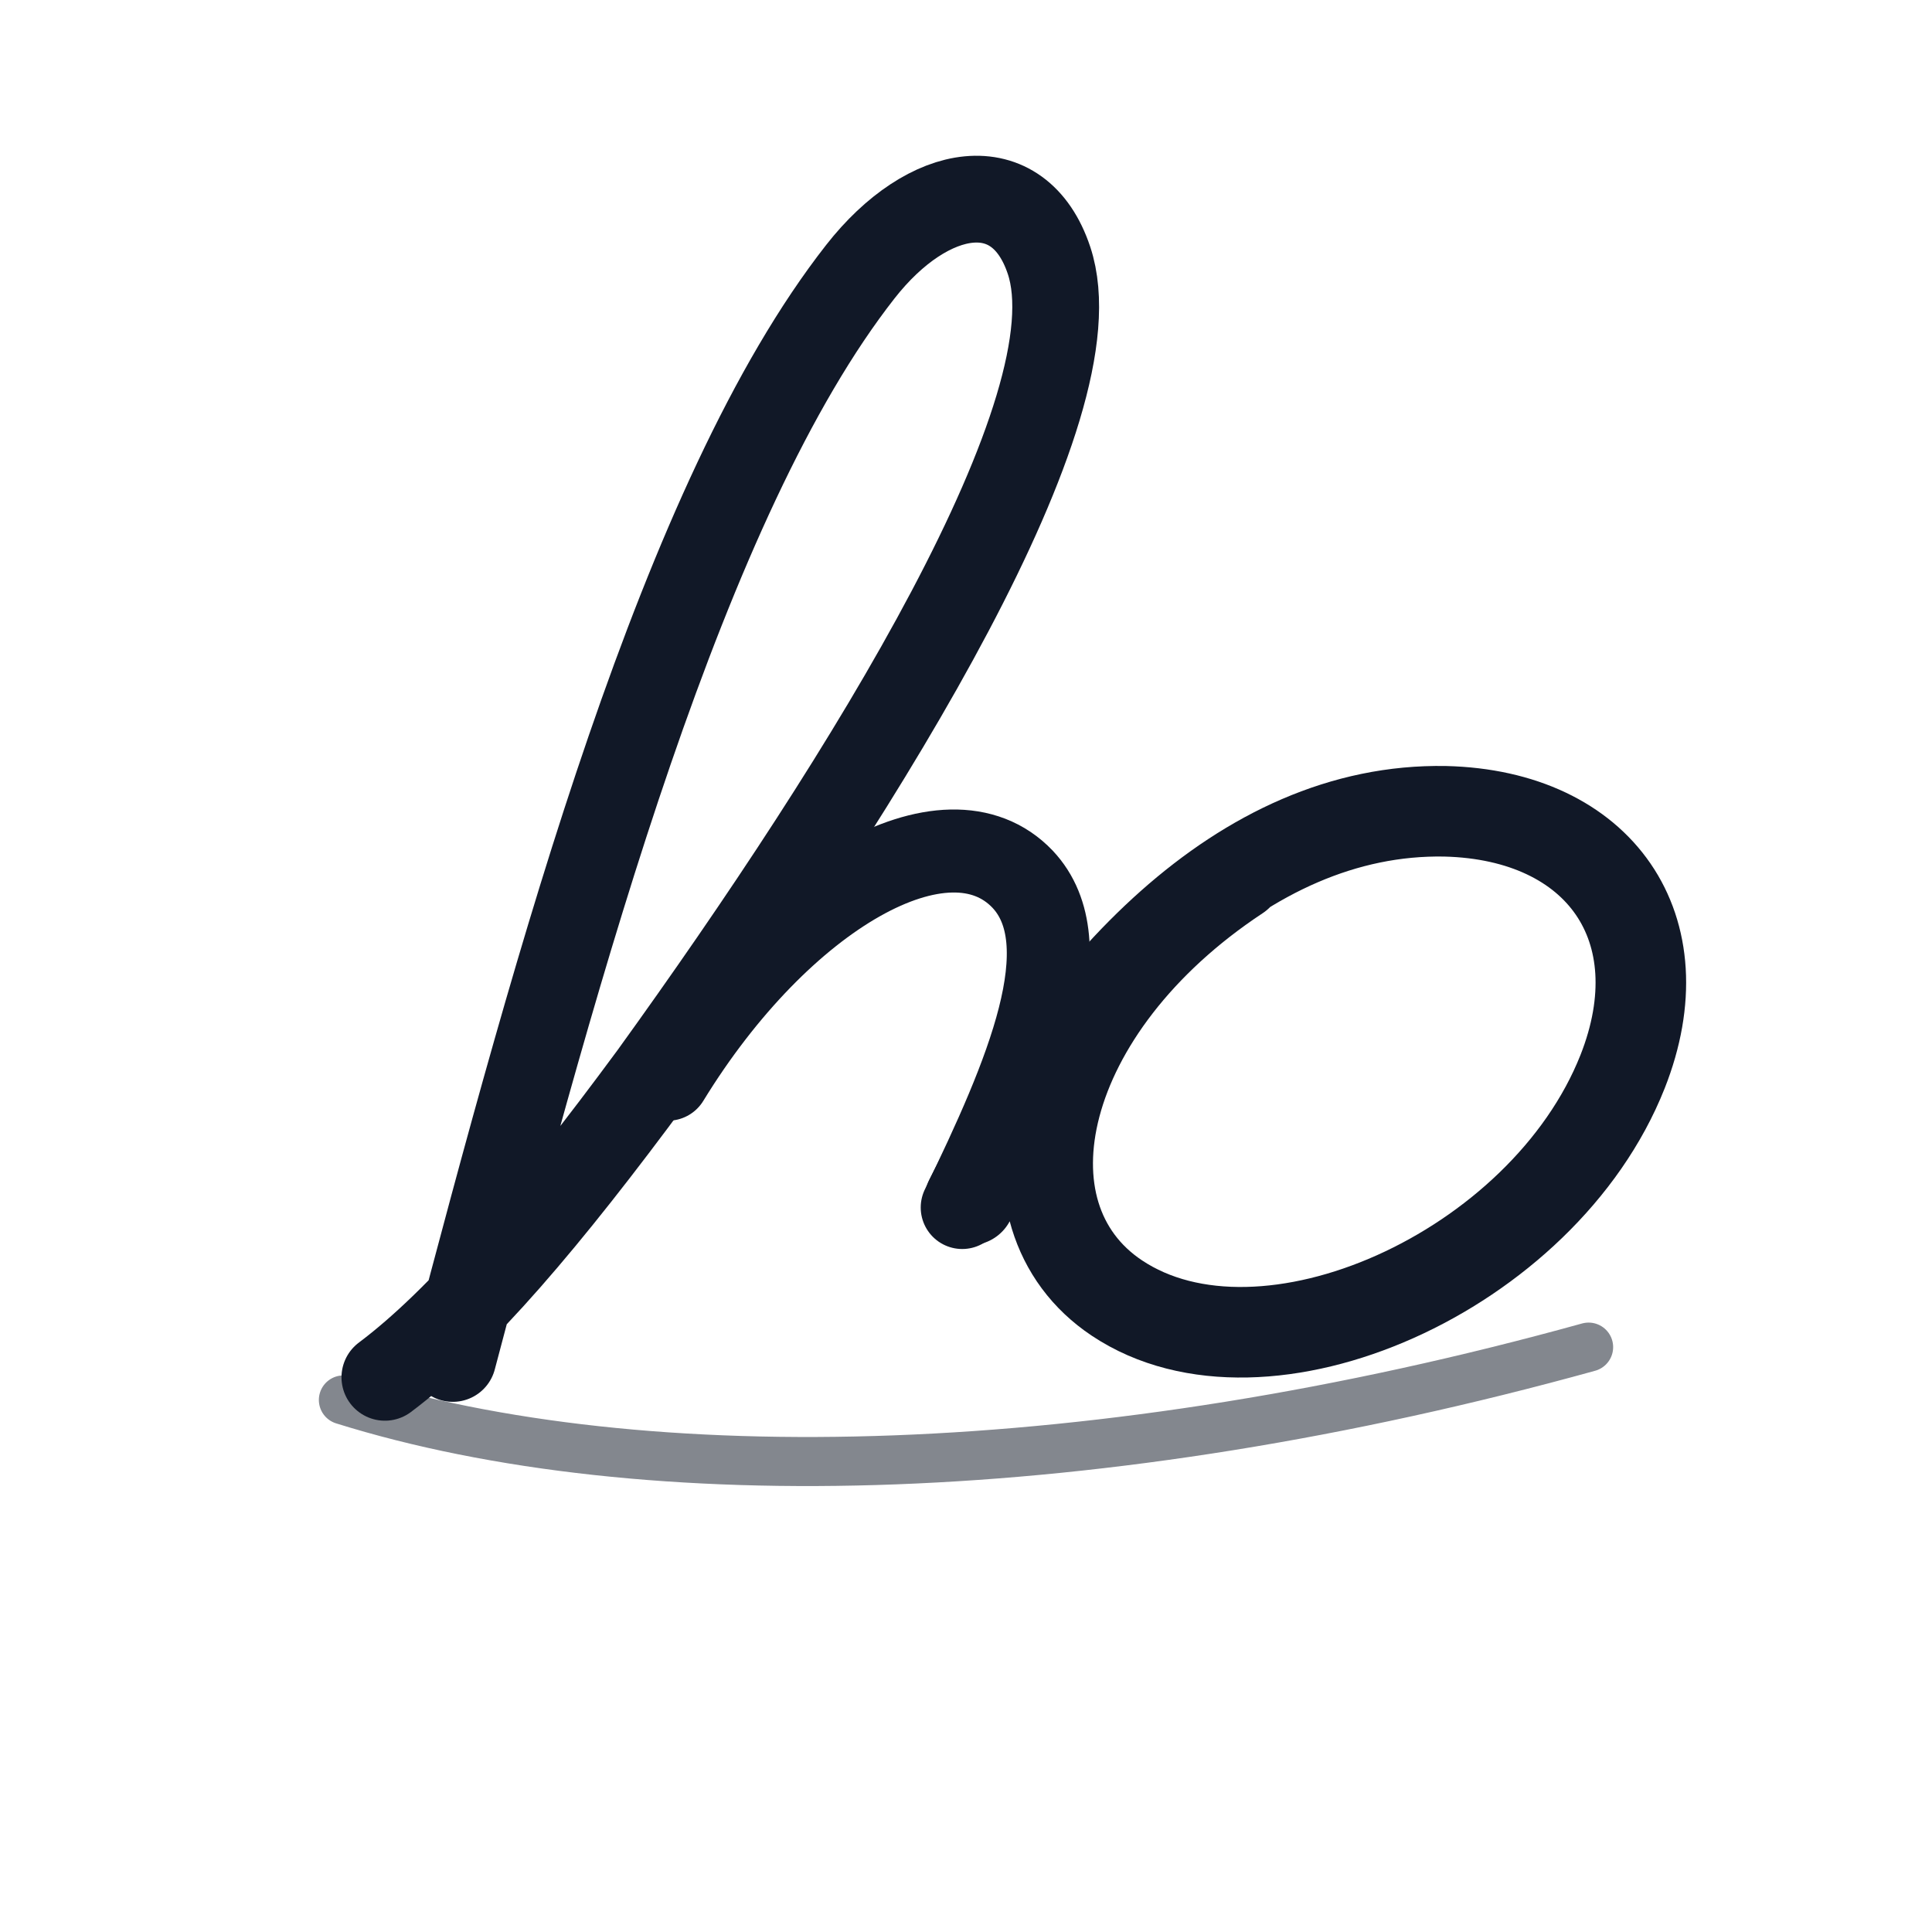
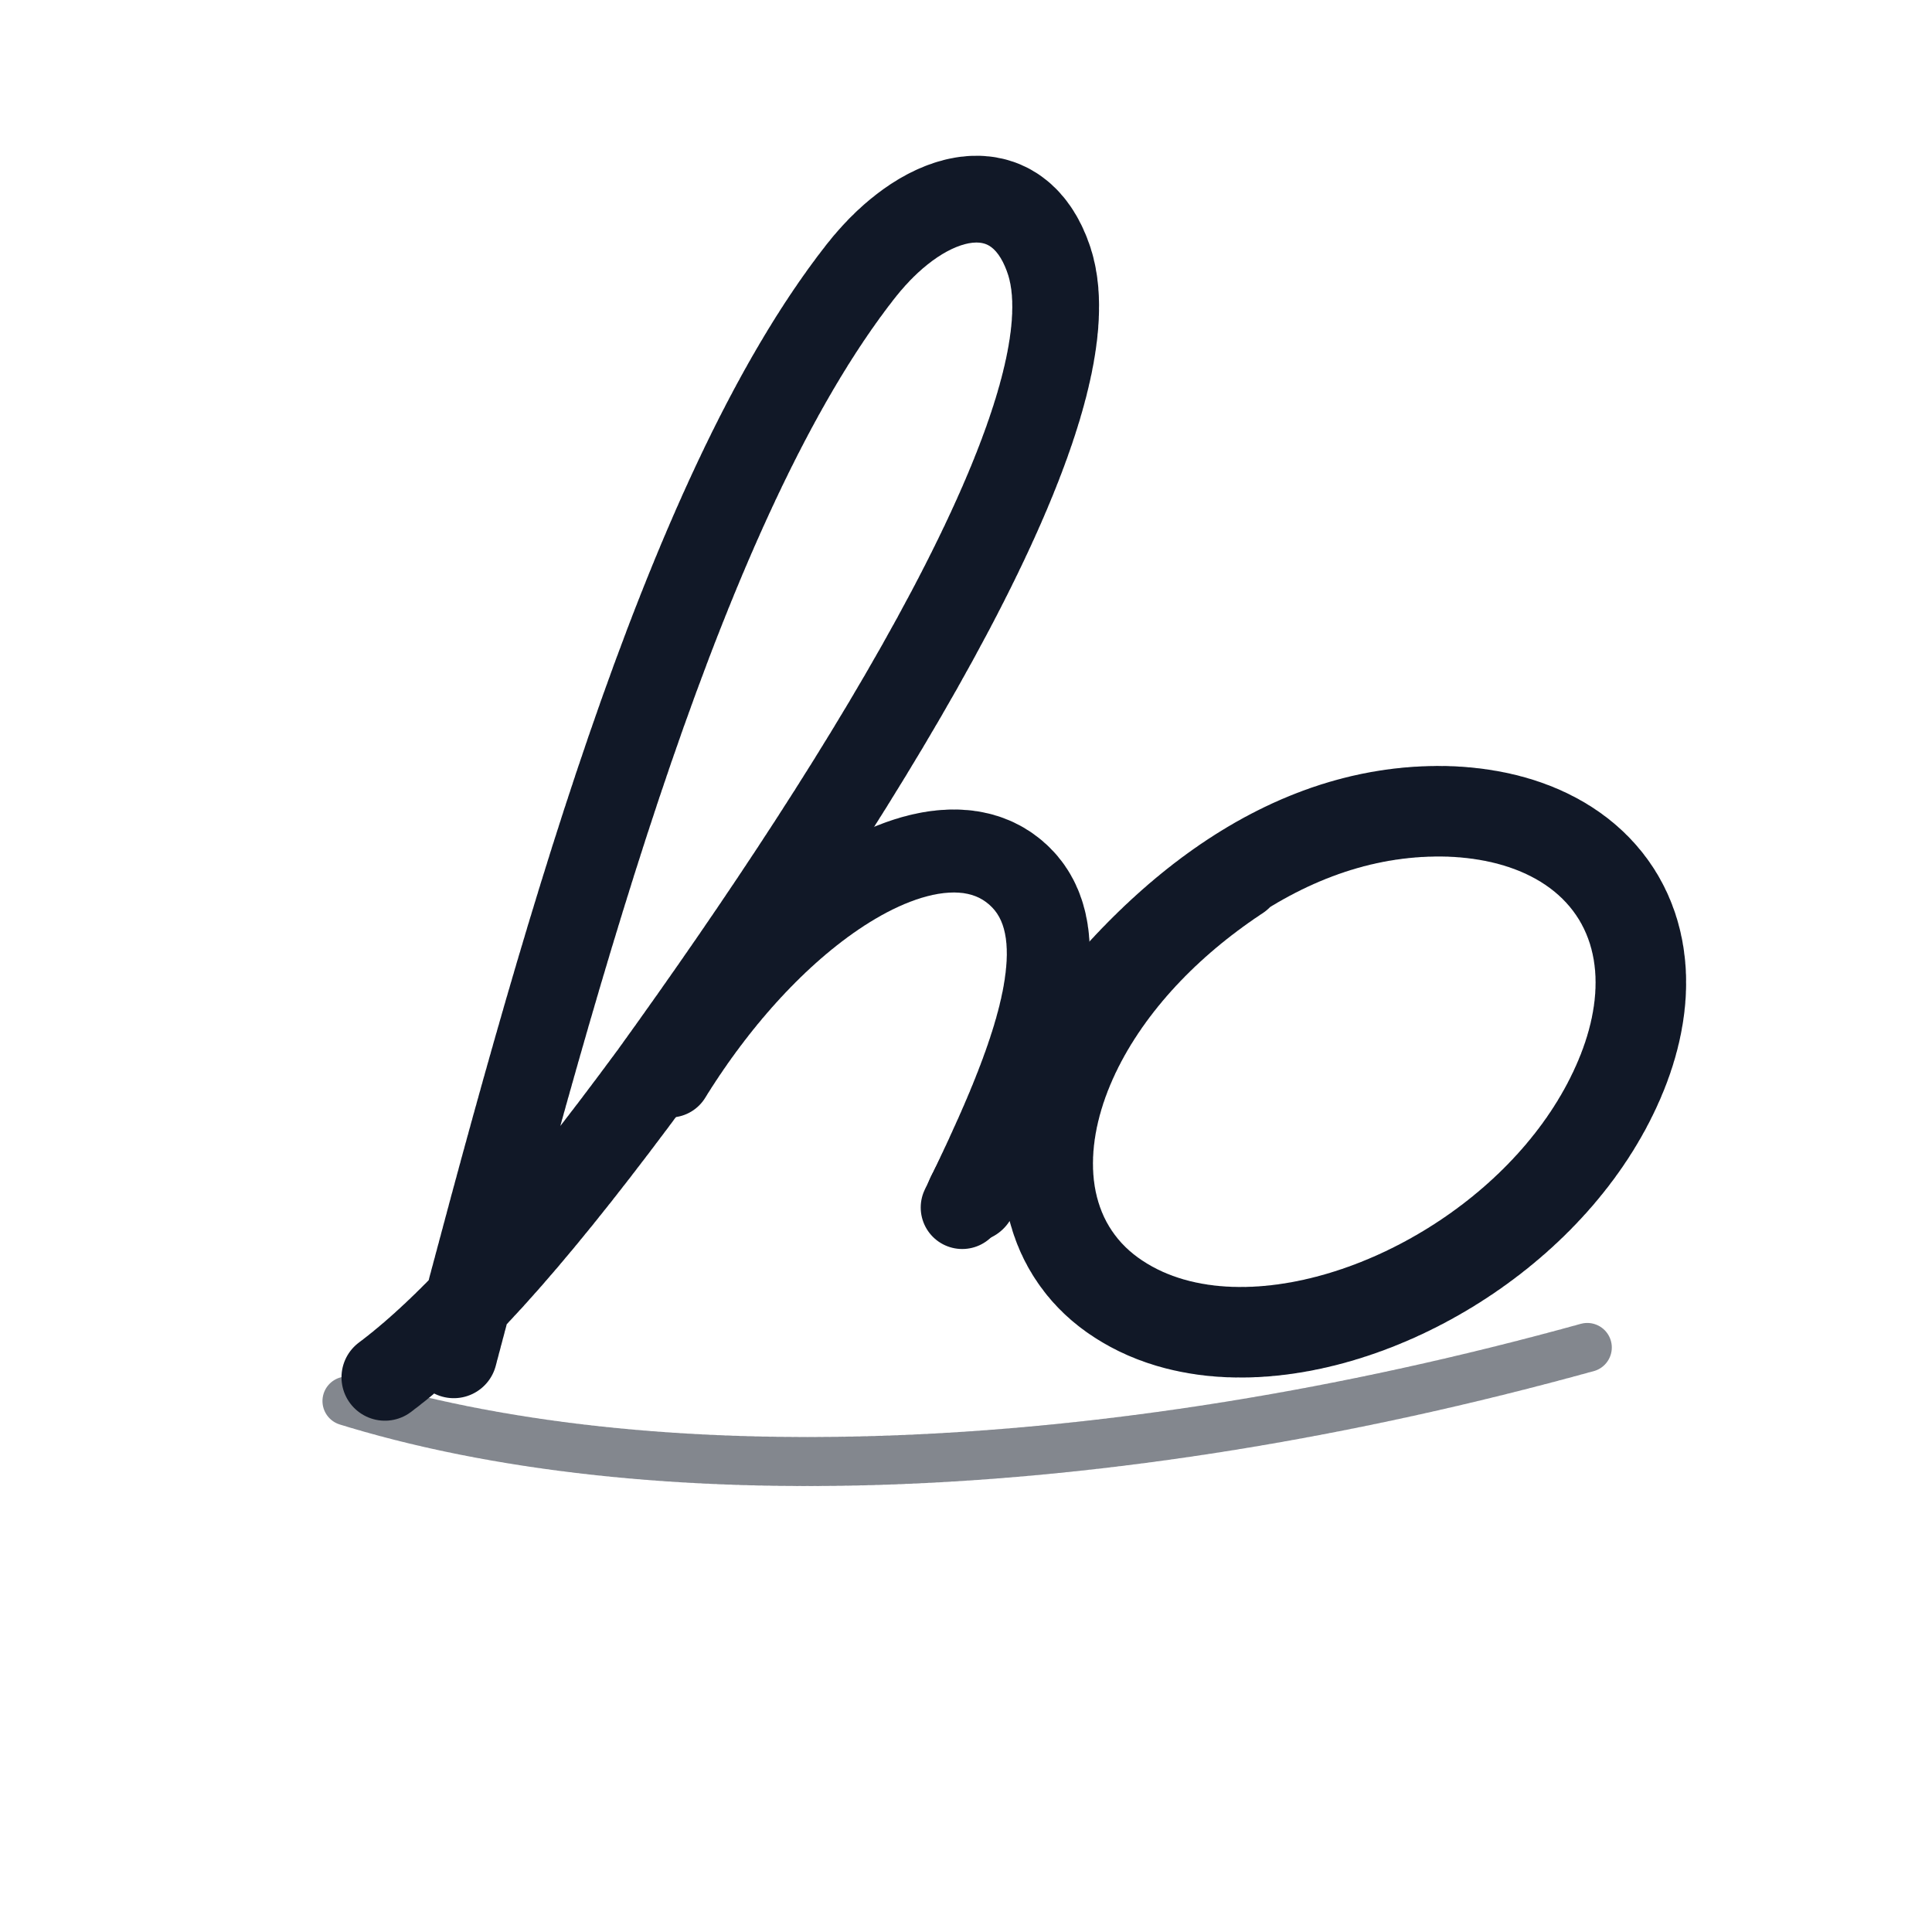
<svg xmlns="http://www.w3.org/2000/svg" viewBox="0 0 512 512" role="img" aria-labelledby="title desc">
-   <g fill="none" stroke="#111827" stroke-linecap="round" stroke-linejoin="round">
-     <path d="M120 360 C148 254 181 132 228 72 C246 49 270 45 278 69 C291 108 230 206 173 285 C145 323 122 350 102 365" stroke-width="23" />
-     <path d="M177 286 C207 237 251 212 271 233 C287 250 272 285 255 320" stroke-width="22" />
-     <path d="M257 318 C285 262 329 214 383 215 C424 216 445 246 430 284 C409 337 335 370 296 344 C263 322 275 267 328 232" stroke-width="24" />
-     <path d="M91 371 C171 396 291 393 421 357" stroke-width="13" opacity=".52" />
+   <style>
+     .signature {
+       animation: breathe 5s ease-in-out 2s infinite;
+       transform-origin: 256px 256px;
+     }
+ 
+     .stroke {
+       stroke-dasharray: 1;
+       stroke-dashoffset: 1;
+       animation: draw 1.35s cubic-bezier(.65, 0, .35, 1) forwards;
+     }
+ 
+     .stroke-2 {
+       animation-delay: .25s;
+     }
+ 
+     .stroke-3 {
+       animation-delay: .45s;
+     }
+ 
+     .stroke-4 {
+       animation-delay: .75s;
+     }
+ 
+     @keyframes draw {
+       to {
+         stroke-dashoffset: 0;
+       }
+     }
+ 
+     @keyframes breathe {
+       0%, 100% {
+         opacity: 1;
+         transform: translateY(0);
+       }
+ 
+       50% {
+         opacity: .72;
+         transform: translateY(-6px);
+       }
+     }
+ 
+     @media (prefers-reduced-motion: reduce) {
+       .signature,
+       .stroke {
+         animation: none;
+       }
+ 
+       .stroke {
+         stroke-dashoffset: 0;
+       }
+     }
+   </style>
+   <g class="signature" fill="none" stroke="#111827" stroke-linecap="round" stroke-linejoin="round">
+     <path class="stroke stroke-1" d="M120 360 C148 254 181 132 228 72 C246 49 270 45 278 69 C291 108 230 206 173 285 C145 323 122 350 102 365" stroke-width="23" pathLength="1" />
+     <path class="stroke stroke-2" d="M177 286 C207 237 251 212 271 233 C287 250 272 285 255 320" stroke-width="22" pathLength="1" />
+     <path class="stroke stroke-3" d="M257 318 C285 262 329 214 383 215 C424 216 445 246 430 284 C409 337 335 370 296 344 C263 322 275 267 328 232" stroke-width="24" pathLength="1" />
+     <path class="stroke stroke-4" d="M91 371 C171 396 291 393 421 357" stroke-width="13" opacity=".52" pathLength="1" />
  </g>
</svg>
